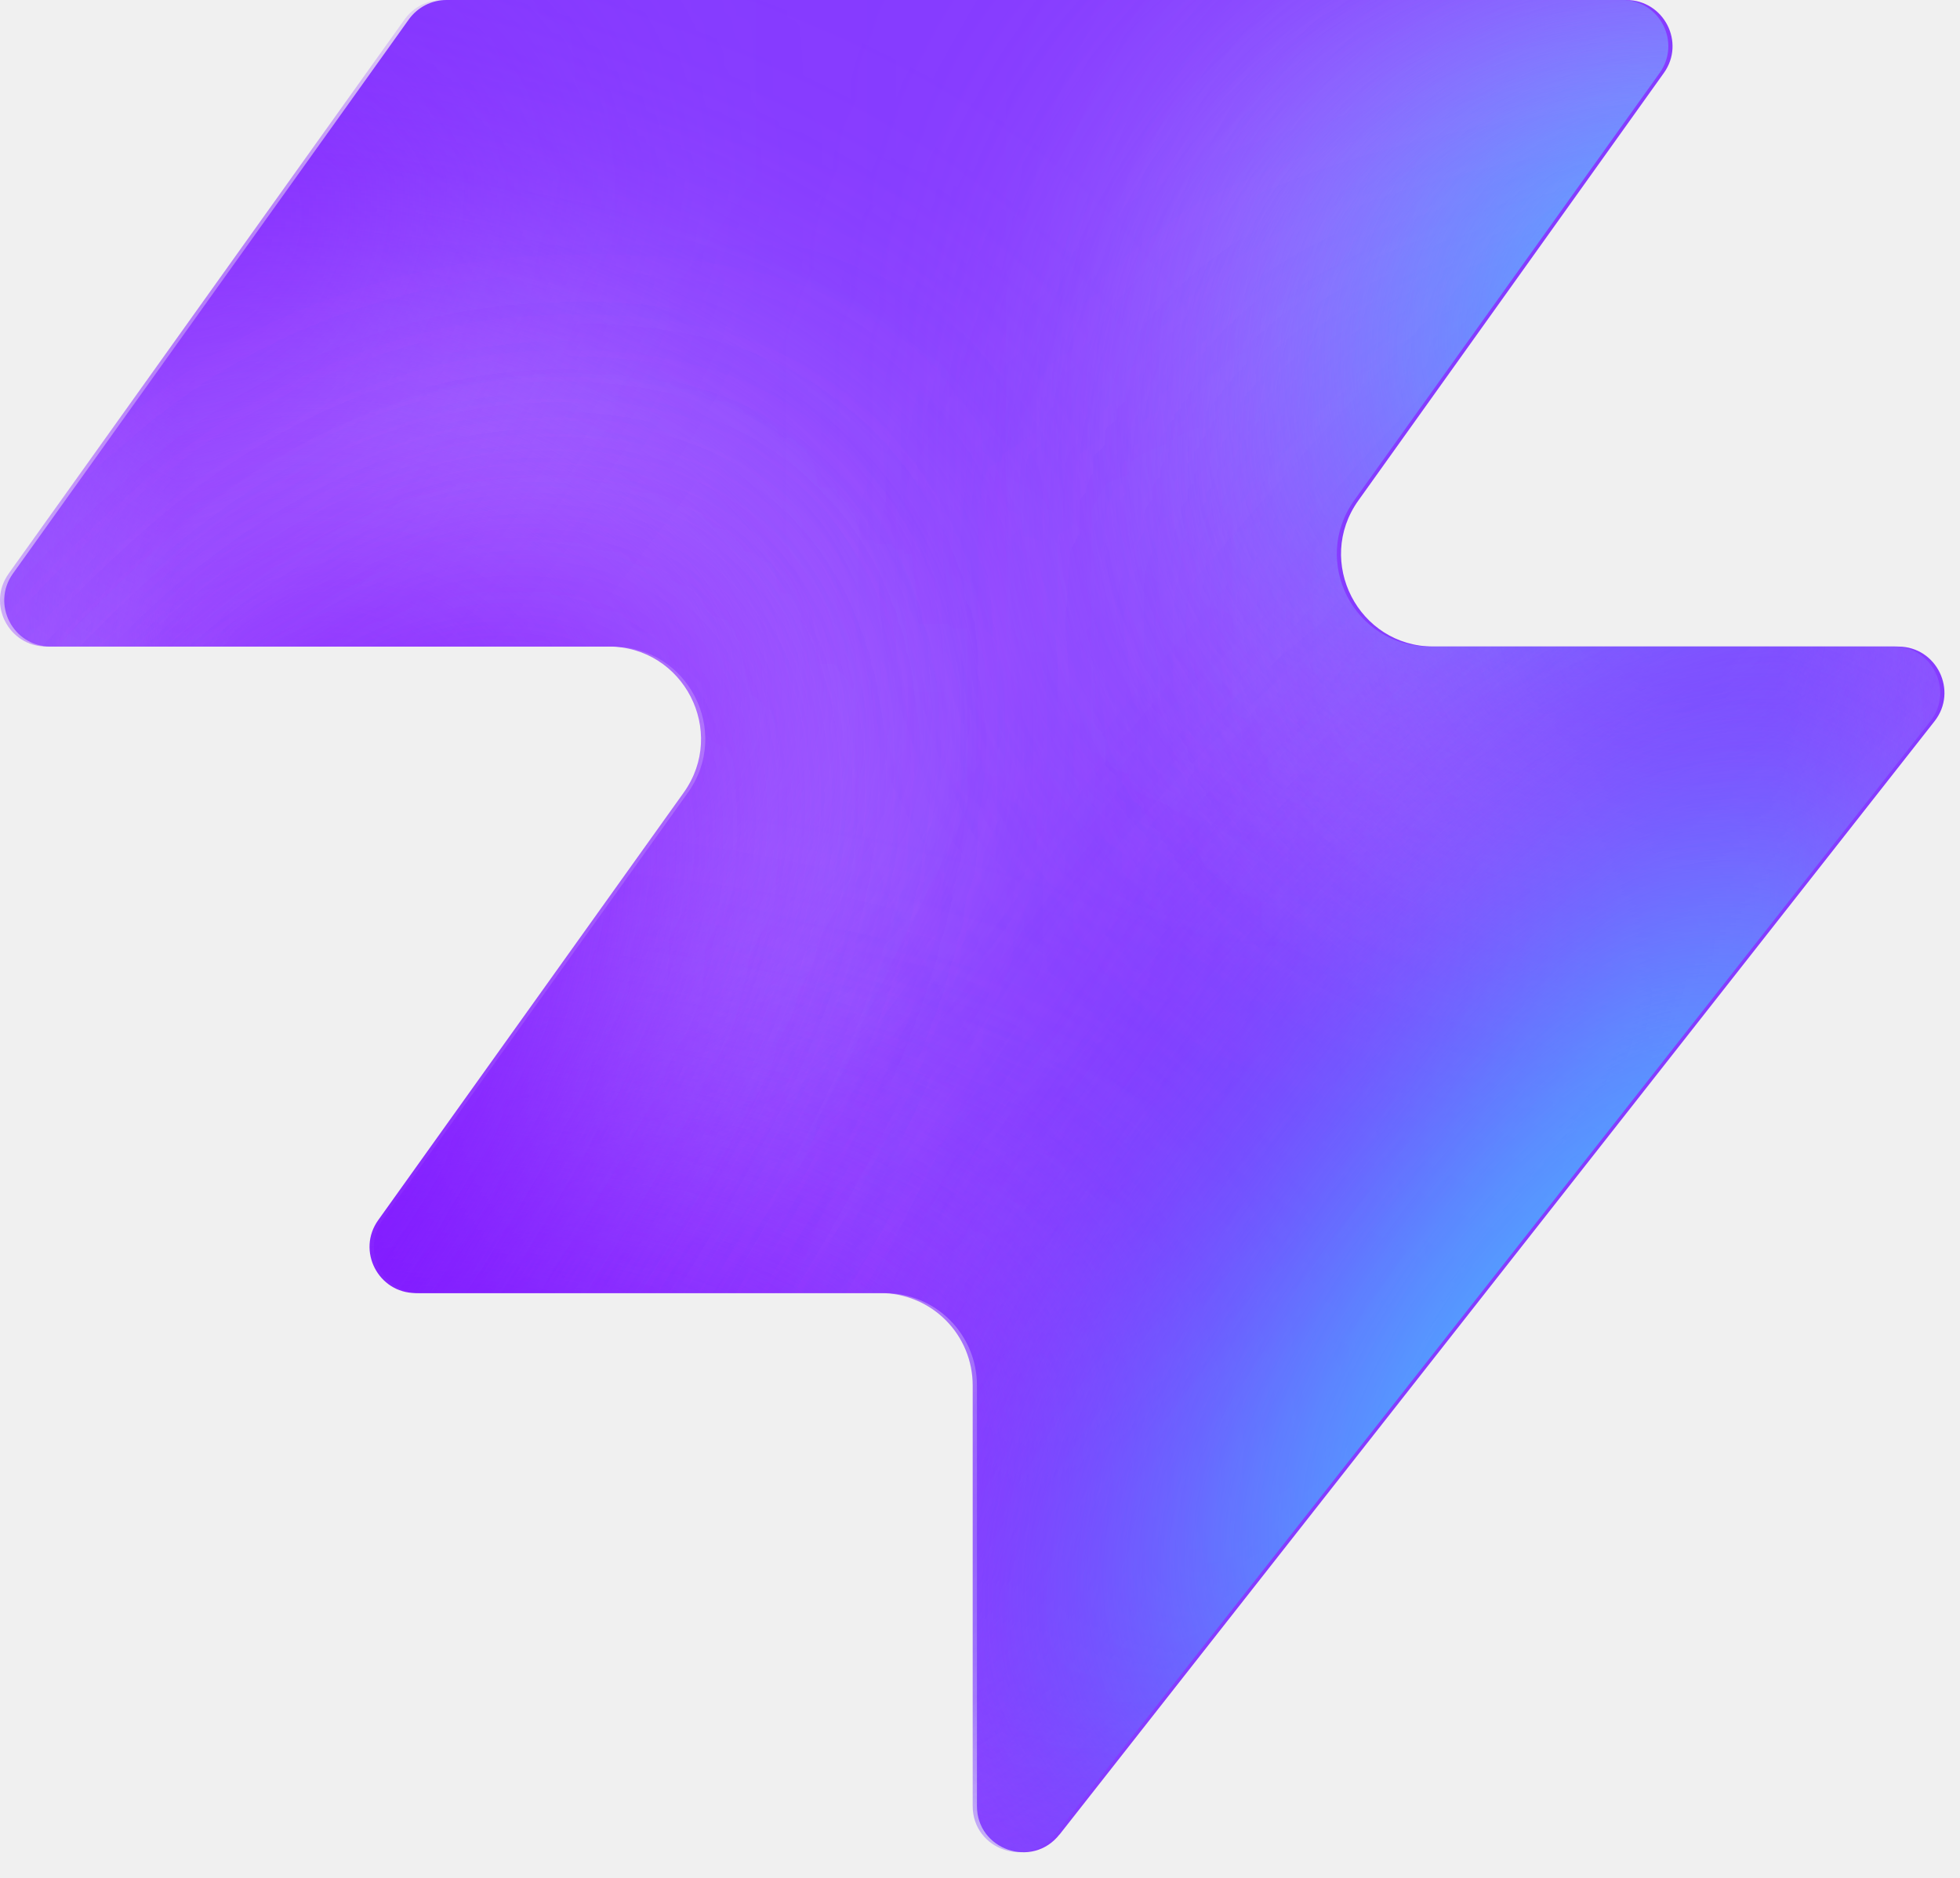
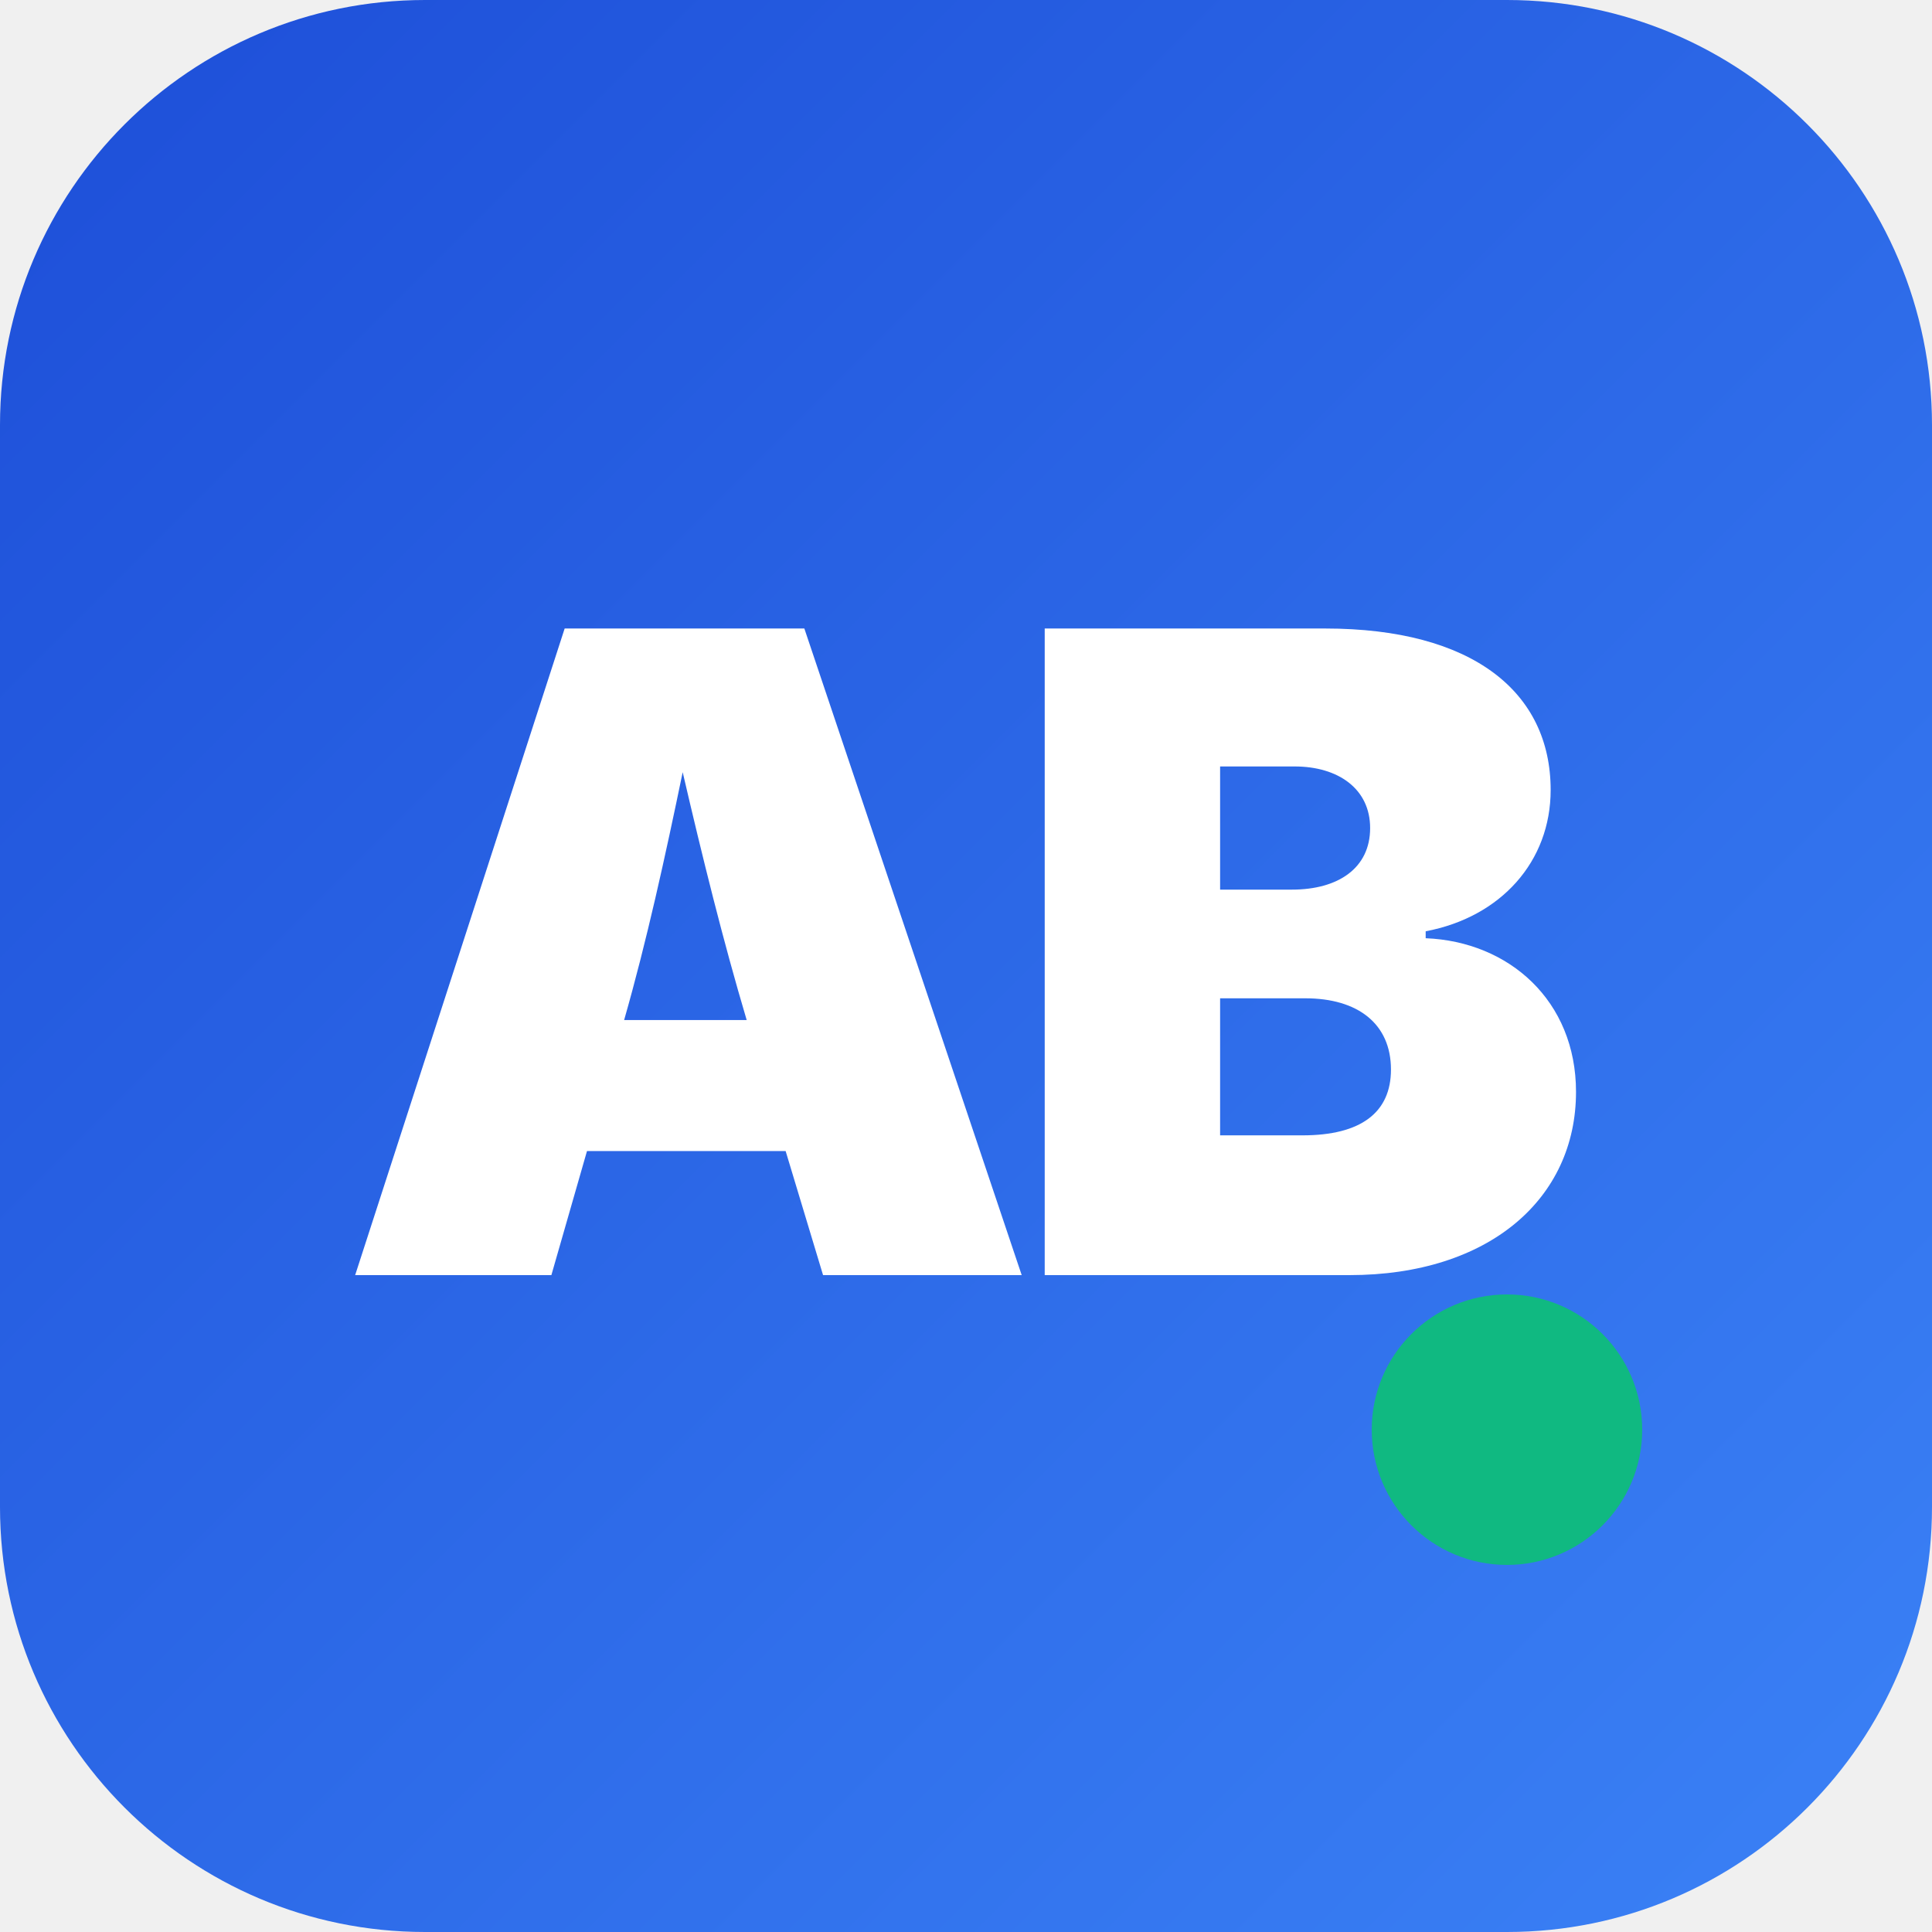
- <svg xmlns="http://www.w3.org/2000/svg" width="48" height="46" fill="none" viewBox="0 0 48 46">
-   <path fill="#863bff" d="M25.946 44.938c-.664.845-2.021.375-2.021-.698V33.937a2.26 2.26 0 0 0-2.262-2.262H10.287c-.92 0-1.456-1.04-.92-1.788l7.48-10.471c1.07-1.497 0-3.578-1.842-3.578H1.237c-.92 0-1.456-1.04-.92-1.788L10.013.474c.214-.297.556-.474.92-.474h28.894c.92 0 1.456 1.04.92 1.788l-7.48 10.471c-1.07 1.498 0 3.579 1.842 3.579h11.377c.943 0 1.473 1.088.89 1.83L25.947 44.94z" style="fill:#863bff;fill:color(display-p3 .525 .23 1);fill-opacity:1" />
-   <mask id="a" width="48" height="46" x="0" y="0" maskUnits="userSpaceOnUse" style="mask-type:alpha">
-     <path fill="#000" d="M25.842 44.938c-.664.844-2.021.375-2.021-.698V33.937a2.26 2.26 0 0 0-2.262-2.262H10.183c-.92 0-1.456-1.04-.92-1.788l7.48-10.471c1.07-1.498 0-3.579-1.842-3.579H1.133c-.92 0-1.456-1.04-.92-1.787L9.91.473c.214-.297.556-.474.92-.474h28.894c.92 0 1.456 1.04.92 1.788l-7.48 10.471c-1.07 1.498 0 3.578 1.842 3.578h11.377c.943 0 1.473 1.088.89 1.832L25.843 44.94z" style="fill:#000;fill-opacity:1" />
-   </mask>
-   <g mask="url(#a)">
-     <g filter="url(#b)">
-       <ellipse cx="5.508" cy="14.704" fill="#ede6ff" rx="5.508" ry="14.704" style="fill:#ede6ff;fill:color(display-p3 .927 .903 1);fill-opacity:1" transform="matrix(.00324 1 1 -.00324 -4.47 31.516)" />
-     </g>
-     <g filter="url(#c)">
-       <ellipse cx="10.399" cy="29.851" fill="#ede6ff" rx="10.399" ry="29.851" style="fill:#ede6ff;fill:color(display-p3 .927 .903 1);fill-opacity:1" transform="matrix(.00324 1 1 -.00324 -39.328 7.883)" />
-     </g>
-     <g filter="url(#d)">
-       <ellipse cx="5.508" cy="30.487" fill="#7e14ff" rx="5.508" ry="30.487" style="fill:#7e14ff;fill:color(display-p3 .492 .077 1);fill-opacity:1" transform="rotate(89.814 -25.913 -14.639)scale(1 -1)" />
-     </g>
-     <g filter="url(#e)">
-       <ellipse cx="5.508" cy="30.599" fill="#7e14ff" rx="5.508" ry="30.599" style="fill:#7e14ff;fill:color(display-p3 .492 .077 1);fill-opacity:1" transform="rotate(89.814 -32.644 -3.334)scale(1 -1)" />
-     </g>
-     <g filter="url(#f)">
-       <ellipse cx="5.508" cy="30.599" fill="#7e14ff" rx="5.508" ry="30.599" style="fill:#7e14ff;fill:color(display-p3 .492 .077 1);fill-opacity:1" transform="matrix(.00324 1 1 -.00324 -34.34 30.47)" />
-     </g>
-     <g filter="url(#g)">
-       <ellipse cx="14.072" cy="22.078" fill="#ede6ff" rx="14.072" ry="22.078" style="fill:#ede6ff;fill:color(display-p3 .927 .903 1);fill-opacity:1" transform="rotate(93.35 24.506 48.493)scale(-1 1)" />
-     </g>
-     <g filter="url(#h)">
-       <ellipse cx="3.47" cy="21.501" fill="#7e14ff" rx="3.47" ry="21.501" style="fill:#7e14ff;fill:color(display-p3 .492 .077 1);fill-opacity:1" transform="rotate(89.009 28.708 47.59)scale(-1 1)" />
-     </g>
-     <g filter="url(#i)">
-       <ellipse cx="3.47" cy="21.501" fill="#7e14ff" rx="3.47" ry="21.501" style="fill:#7e14ff;fill:color(display-p3 .492 .077 1);fill-opacity:1" transform="rotate(89.009 28.708 47.59)scale(-1 1)" />
-     </g>
-     <g filter="url(#j)">
-       <ellipse cx=".387" cy="8.972" fill="#7e14ff" rx="4.407" ry="29.108" style="fill:#7e14ff;fill:color(display-p3 .492 .077 1);fill-opacity:1" transform="rotate(39.51 .387 8.972)" />
-     </g>
-     <g filter="url(#k)">
-       <ellipse cx="47.523" cy="-6.092" fill="#7e14ff" rx="4.407" ry="29.108" style="fill:#7e14ff;fill:color(display-p3 .492 .077 1);fill-opacity:1" transform="rotate(37.892 47.523 -6.092)" />
-     </g>
-     <g filter="url(#l)">
-       <ellipse cx="41.412" cy="6.333" fill="#47bfff" rx="5.971" ry="9.665" style="fill:#47bfff;fill:color(display-p3 .28 .748 1);fill-opacity:1" transform="rotate(37.892 41.412 6.333)" />
-     </g>
-     <g filter="url(#m)">
-       <ellipse cx="-1.879" cy="38.332" fill="#7e14ff" rx="4.407" ry="29.108" style="fill:#7e14ff;fill:color(display-p3 .492 .077 1);fill-opacity:1" transform="rotate(37.892 -1.88 38.332)" />
-     </g>
-     <g filter="url(#n)">
-       <ellipse cx="-1.879" cy="38.332" fill="#7e14ff" rx="4.407" ry="29.108" style="fill:#7e14ff;fill:color(display-p3 .492 .077 1);fill-opacity:1" transform="rotate(37.892 -1.88 38.332)" />
-     </g>
-     <g filter="url(#o)">
-       <ellipse cx="35.651" cy="29.907" fill="#7e14ff" rx="4.407" ry="29.108" style="fill:#7e14ff;fill:color(display-p3 .492 .077 1);fill-opacity:1" transform="rotate(37.892 35.651 29.907)" />
-     </g>
-     <g filter="url(#p)">
-       <ellipse cx="38.418" cy="32.4" fill="#47bfff" rx="5.971" ry="15.297" style="fill:#47bfff;fill:color(display-p3 .28 .748 1);fill-opacity:1" transform="rotate(37.892 38.418 32.4)" />
-     </g>
-   </g>
+ <svg xmlns="http://www.w3.org/2000/svg" viewBox="0 0 100 100" width="100" height="100">
  <defs>
-     <filter id="b" width="60.045" height="41.654" x="-19.77" y="16.149" color-interpolation-filters="sRGB" filterUnits="userSpaceOnUse">
-       <feFlood flood-opacity="0" result="BackgroundImageFix" />
-       <feBlend in="SourceGraphic" in2="BackgroundImageFix" result="shape" />
-       <feGaussianBlur result="effect1_foregroundBlur_2002_17158" stdDeviation="7.659" />
-     </filter>
-     <filter id="c" width="90.34" height="51.437" x="-54.613" y="-7.533" color-interpolation-filters="sRGB" filterUnits="userSpaceOnUse">
-       <feFlood flood-opacity="0" result="BackgroundImageFix" />
-       <feBlend in="SourceGraphic" in2="BackgroundImageFix" result="shape" />
-       <feGaussianBlur result="effect1_foregroundBlur_2002_17158" stdDeviation="7.659" />
-     </filter>
-     <filter id="d" width="79.355" height="29.4" x="-49.64" y="2.03" color-interpolation-filters="sRGB" filterUnits="userSpaceOnUse">
-       <feFlood flood-opacity="0" result="BackgroundImageFix" />
-       <feBlend in="SourceGraphic" in2="BackgroundImageFix" result="shape" />
-       <feGaussianBlur result="effect1_foregroundBlur_2002_17158" stdDeviation="4.596" />
-     </filter>
-     <filter id="e" width="79.579" height="29.4" x="-45.045" y="20.029" color-interpolation-filters="sRGB" filterUnits="userSpaceOnUse">
-       <feFlood flood-opacity="0" result="BackgroundImageFix" />
-       <feBlend in="SourceGraphic" in2="BackgroundImageFix" result="shape" />
-       <feGaussianBlur result="effect1_foregroundBlur_2002_17158" stdDeviation="4.596" />
-     </filter>
-     <filter id="f" width="79.579" height="29.4" x="-43.513" y="21.178" color-interpolation-filters="sRGB" filterUnits="userSpaceOnUse">
-       <feFlood flood-opacity="0" result="BackgroundImageFix" />
-       <feBlend in="SourceGraphic" in2="BackgroundImageFix" result="shape" />
-       <feGaussianBlur result="effect1_foregroundBlur_2002_17158" stdDeviation="4.596" />
-     </filter>
-     <filter id="g" width="74.749" height="58.852" x="15.756" y="-17.901" color-interpolation-filters="sRGB" filterUnits="userSpaceOnUse">
-       <feFlood flood-opacity="0" result="BackgroundImageFix" />
-       <feBlend in="SourceGraphic" in2="BackgroundImageFix" result="shape" />
-       <feGaussianBlur result="effect1_foregroundBlur_2002_17158" stdDeviation="7.659" />
-     </filter>
-     <filter id="h" width="61.377" height="25.362" x="23.548" y="2.284" color-interpolation-filters="sRGB" filterUnits="userSpaceOnUse">
-       <feFlood flood-opacity="0" result="BackgroundImageFix" />
-       <feBlend in="SourceGraphic" in2="BackgroundImageFix" result="shape" />
-       <feGaussianBlur result="effect1_foregroundBlur_2002_17158" stdDeviation="4.596" />
-     </filter>
-     <filter id="i" width="61.377" height="25.362" x="23.548" y="2.284" color-interpolation-filters="sRGB" filterUnits="userSpaceOnUse">
-       <feFlood flood-opacity="0" result="BackgroundImageFix" />
-       <feBlend in="SourceGraphic" in2="BackgroundImageFix" result="shape" />
-       <feGaussianBlur result="effect1_foregroundBlur_2002_17158" stdDeviation="4.596" />
-     </filter>
-     <filter id="j" width="56.045" height="63.649" x="-27.636" y="-22.853" color-interpolation-filters="sRGB" filterUnits="userSpaceOnUse">
-       <feFlood flood-opacity="0" result="BackgroundImageFix" />
-       <feBlend in="SourceGraphic" in2="BackgroundImageFix" result="shape" />
-       <feGaussianBlur result="effect1_foregroundBlur_2002_17158" stdDeviation="4.596" />
-     </filter>
-     <filter id="k" width="54.814" height="64.646" x="20.116" y="-38.415" color-interpolation-filters="sRGB" filterUnits="userSpaceOnUse">
-       <feFlood flood-opacity="0" result="BackgroundImageFix" />
-       <feBlend in="SourceGraphic" in2="BackgroundImageFix" result="shape" />
-       <feGaussianBlur result="effect1_foregroundBlur_2002_17158" stdDeviation="4.596" />
-     </filter>
-     <filter id="l" width="33.541" height="35.313" x="24.641" y="-11.323" color-interpolation-filters="sRGB" filterUnits="userSpaceOnUse">
-       <feFlood flood-opacity="0" result="BackgroundImageFix" />
-       <feBlend in="SourceGraphic" in2="BackgroundImageFix" result="shape" />
-       <feGaussianBlur result="effect1_foregroundBlur_2002_17158" stdDeviation="4.596" />
-     </filter>
-     <filter id="m" width="54.814" height="64.646" x="-29.286" y="6.009" color-interpolation-filters="sRGB" filterUnits="userSpaceOnUse">
-       <feFlood flood-opacity="0" result="BackgroundImageFix" />
-       <feBlend in="SourceGraphic" in2="BackgroundImageFix" result="shape" />
-       <feGaussianBlur result="effect1_foregroundBlur_2002_17158" stdDeviation="4.596" />
-     </filter>
-     <filter id="n" width="54.814" height="64.646" x="-29.286" y="6.009" color-interpolation-filters="sRGB" filterUnits="userSpaceOnUse">
-       <feFlood flood-opacity="0" result="BackgroundImageFix" />
-       <feBlend in="SourceGraphic" in2="BackgroundImageFix" result="shape" />
-       <feGaussianBlur result="effect1_foregroundBlur_2002_17158" stdDeviation="4.596" />
-     </filter>
-     <filter id="o" width="54.814" height="64.646" x="8.244" y="-2.416" color-interpolation-filters="sRGB" filterUnits="userSpaceOnUse">
-       <feFlood flood-opacity="0" result="BackgroundImageFix" />
-       <feBlend in="SourceGraphic" in2="BackgroundImageFix" result="shape" />
-       <feGaussianBlur result="effect1_foregroundBlur_2002_17158" stdDeviation="4.596" />
-     </filter>
-     <filter id="p" width="39.409" height="43.623" x="18.713" y="10.588" color-interpolation-filters="sRGB" filterUnits="userSpaceOnUse">
-       <feFlood flood-opacity="0" result="BackgroundImageFix" />
-       <feBlend in="SourceGraphic" in2="BackgroundImageFix" result="shape" />
-       <feGaussianBlur result="effect1_foregroundBlur_2002_17158" stdDeviation="4.596" />
-     </filter>
+     <linearGradient id="bg" x1="0%" y1="0%" x2="100%" y2="100%">
+       <stop offset="0%" stop-color="#1d4ed8" />
+       <stop offset="100%" stop-color="#3b82f6" />
+     </linearGradient>
  </defs>
+   <rect width="100" height="100" rx="22" fill="url(#bg)" />
+   <text x="50" y="66" text-anchor="middle" font-size="46" font-family="system-ui, -apple-system, sans-serif" font-weight="900" fill="#ffffff" letter-spacing="-2">AB</text>
+   <circle cx="78" cy="74" r="7" fill="#10b981" />
</svg>
